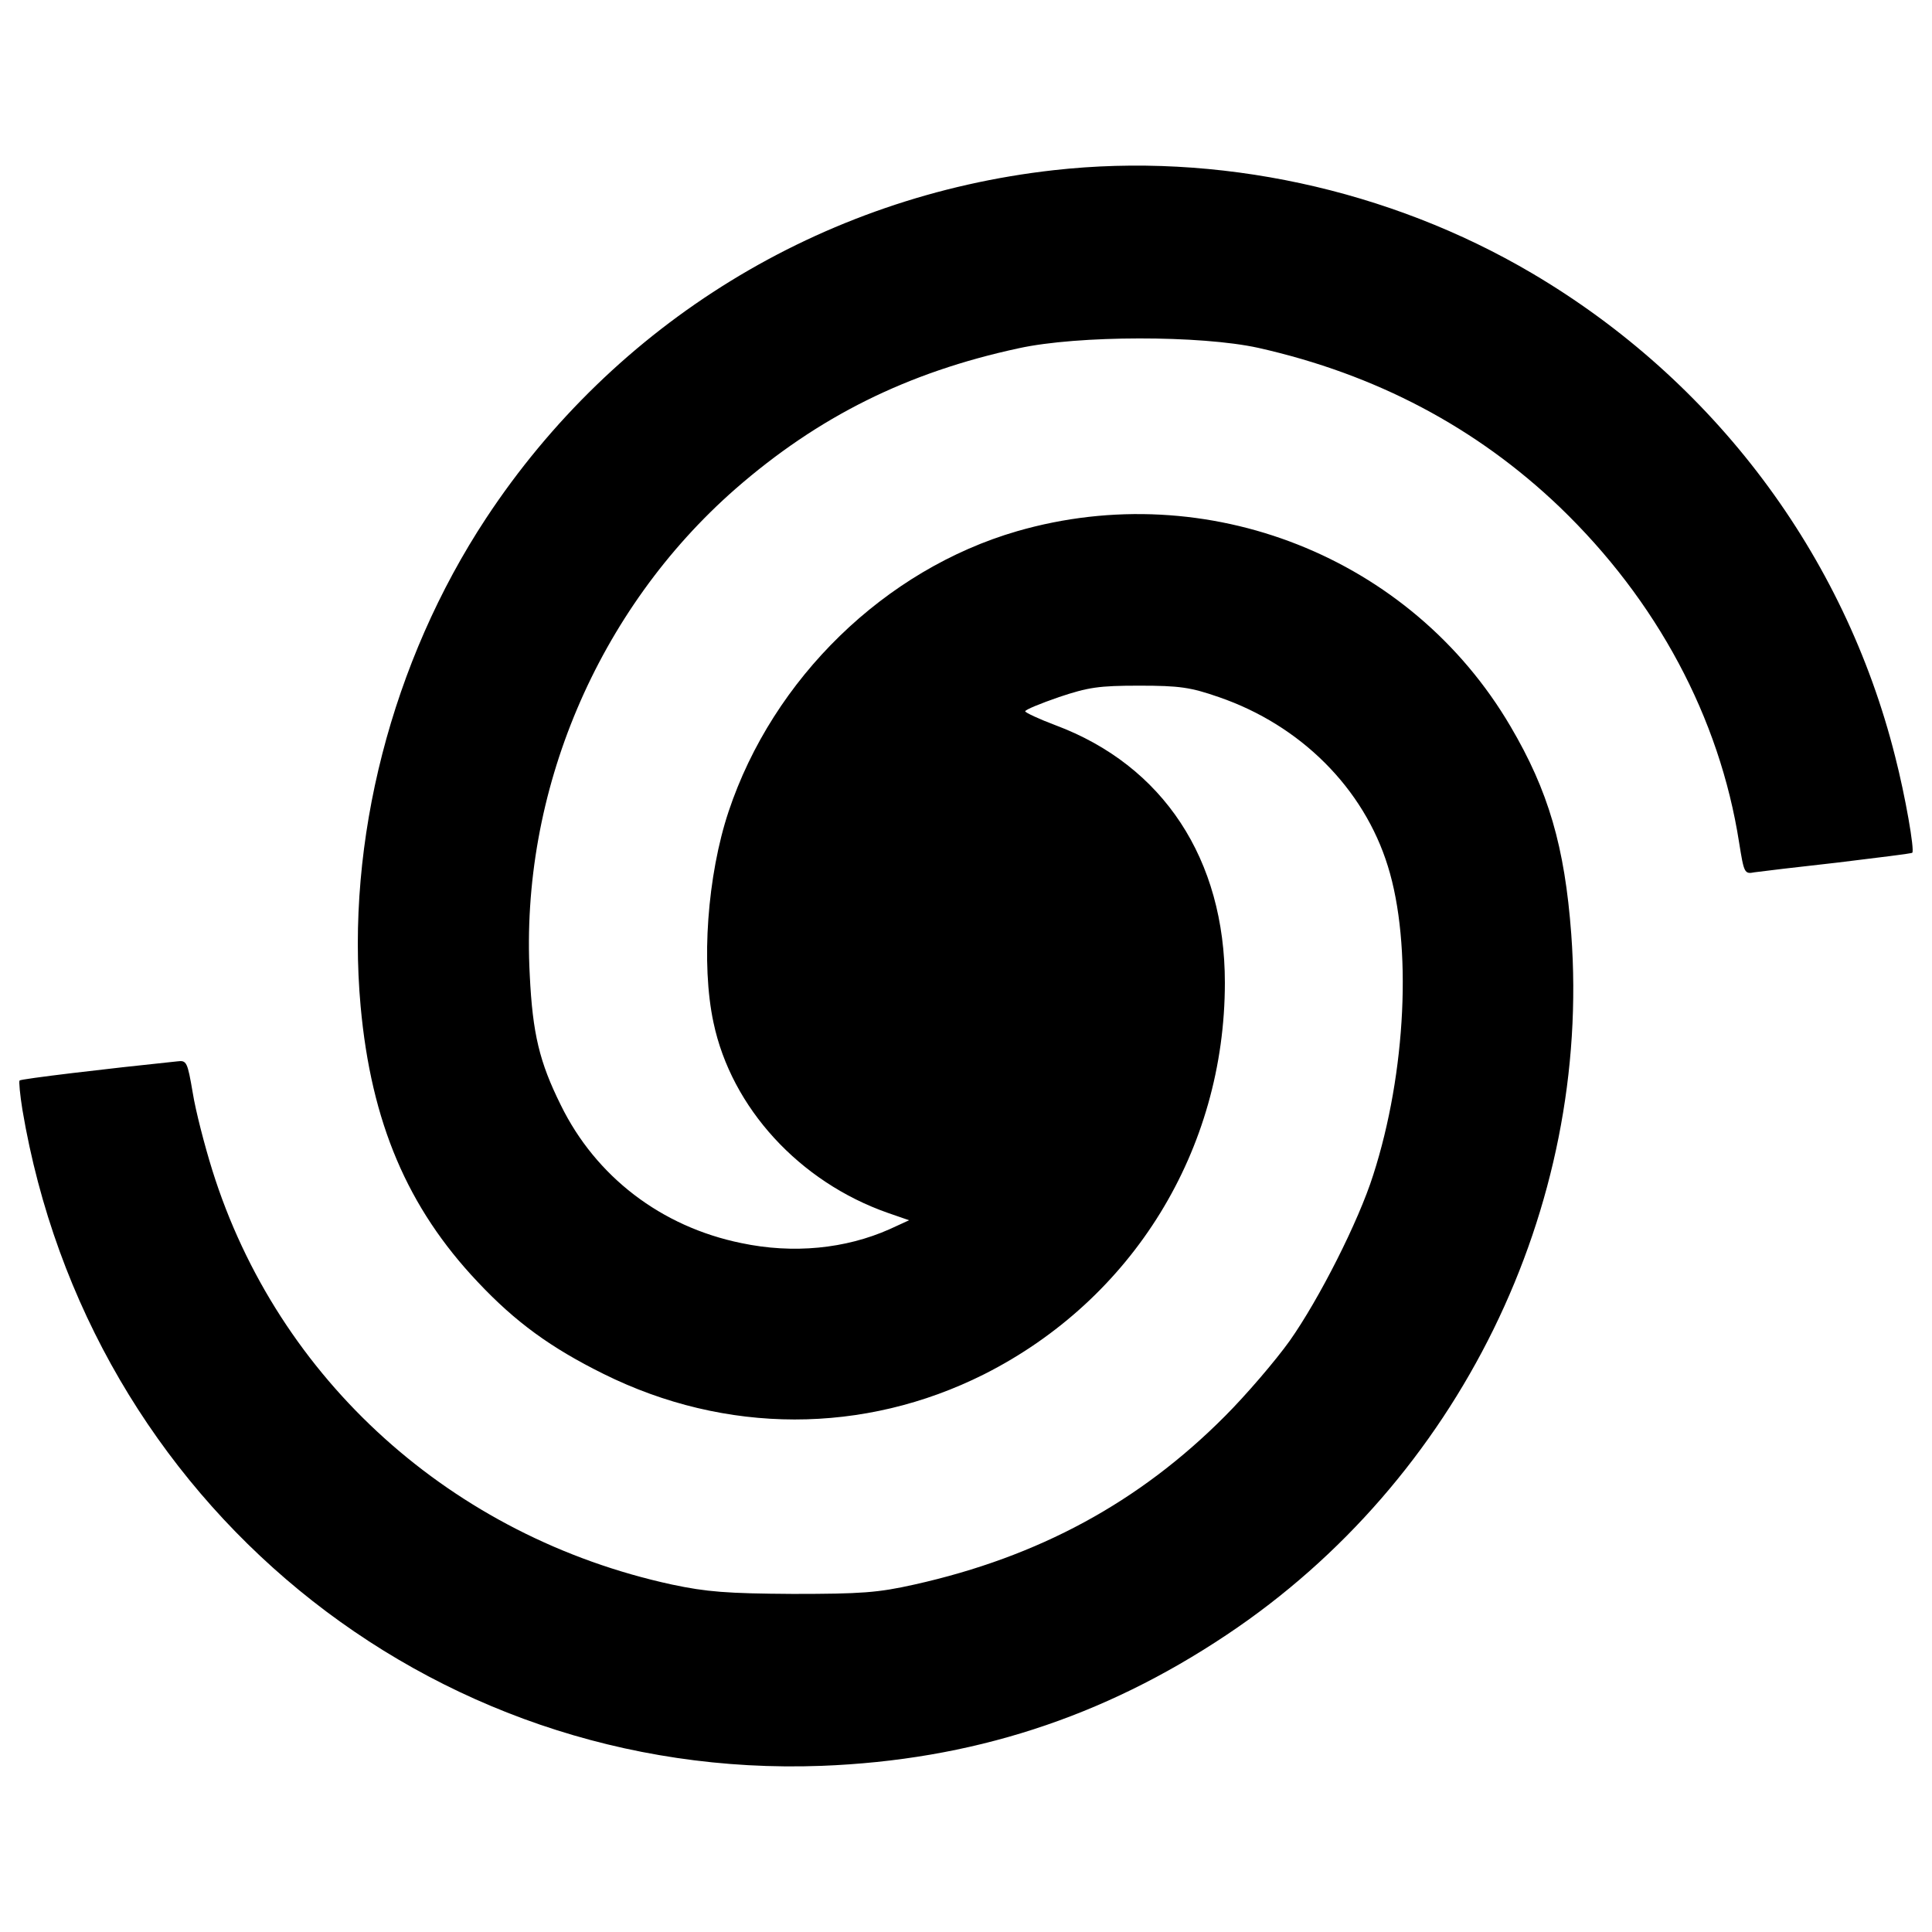
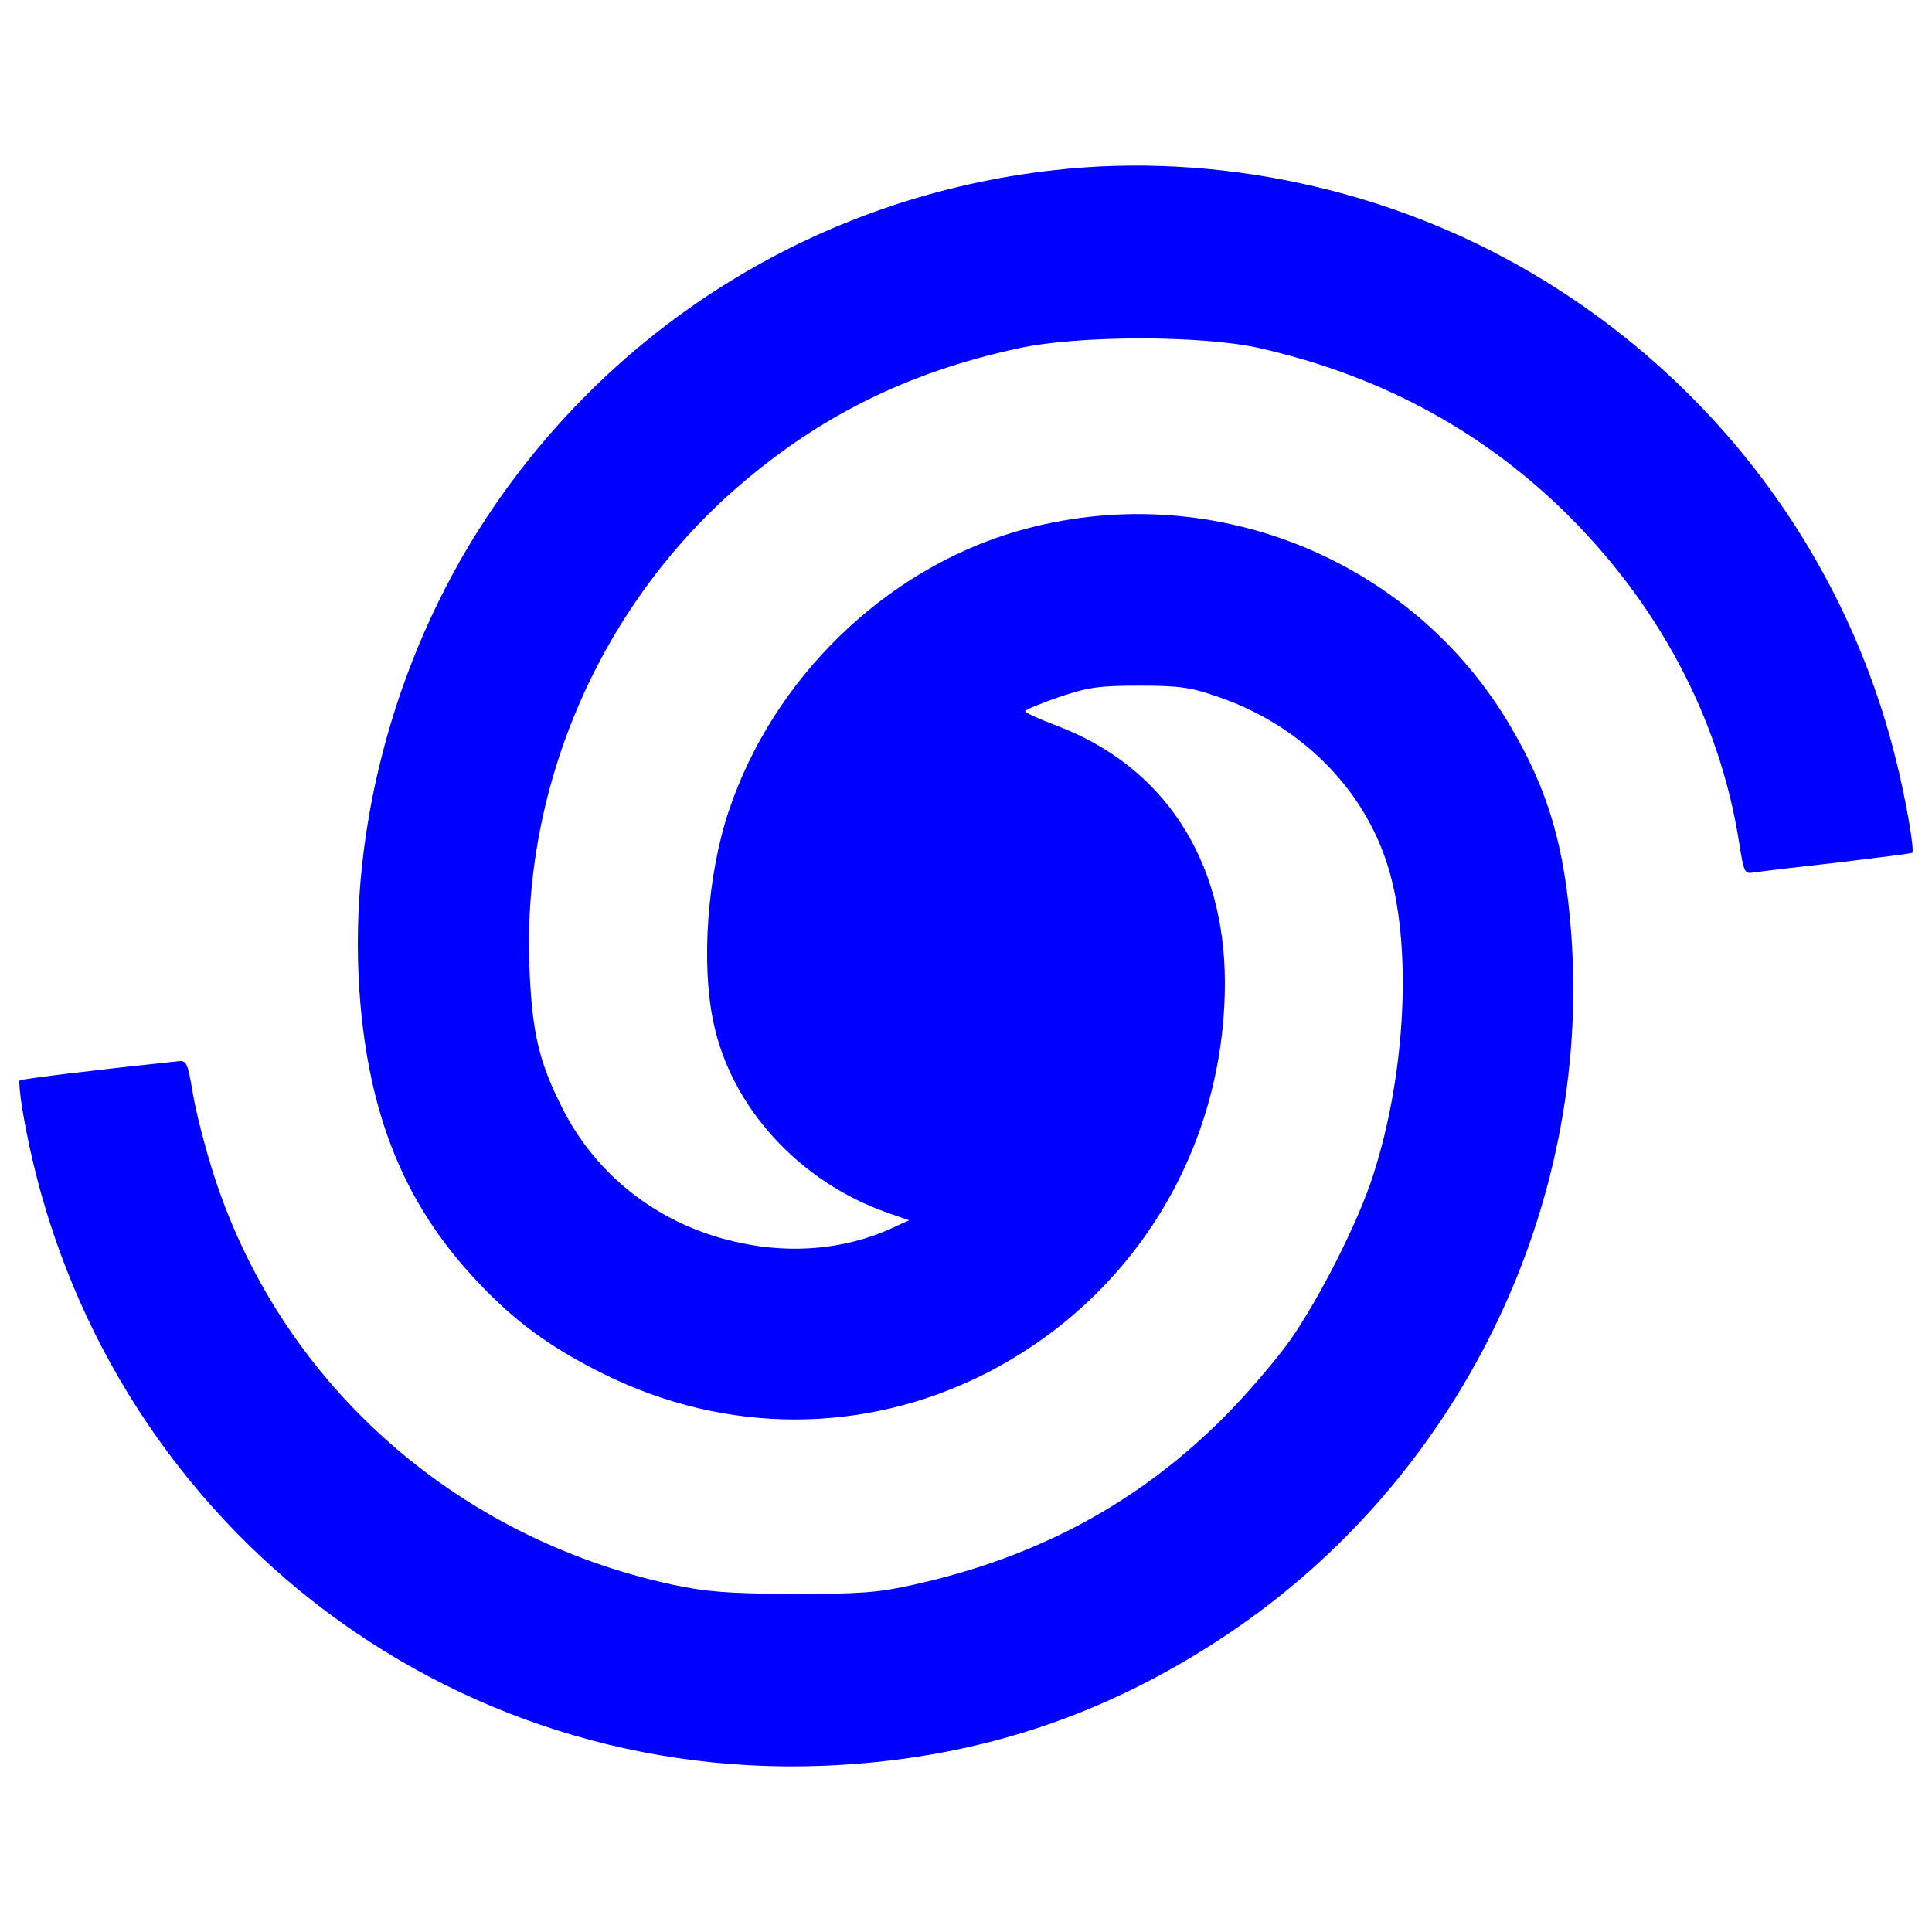
<svg xmlns="http://www.w3.org/2000/svg" version="1.1" x="0px" y="0px" viewBox="0 0 1000 1000" enable-background="new 0 0 1000 1000" xml:space="preserve">
  <g>
    <g transform="translate(0,511) scale(0.1,-0.1)">
-       <path d="M5454.1,4229.1c-1204.3-135-2271.5-790.9-2937.9-1801.2c-489.3-742.4-727.6-1670.4-649.6-2526.7c54.8-601.1,242.5-1041.9,605.3-1425.8c196.1-208.8,379.6-341.7,651.7-476.6c632.7-314.3,1347.7-314.3,1969.9-2.1C5863.3-1615.1,6339.9-841.1,6339.9,23.6c0,639-318.5,1124.1-877.4,1332.9c-84.4,31.6-156.1,65.4-156.1,71.7c0,8.4,78,40.1,175,73.8c151.9,50.6,204.6,59,415.5,59c208.8,0,265.7-8.4,411.3-59c423.9-145.5,750.8-472.4,875.3-875.3c126.6-404.9,94.9-1069.3-75.9-1598.7c-75.9-240.4-280.5-643.3-432.4-858.4c-73.8-103.3-225.7-280.5-335.4-390.2c-442.9-445-963.8-727.6-1607.1-871c-187.7-42.2-274.2-48.5-628.5-48.5c-341.7,2.1-447.1,10.5-626.4,48.5c-1136.8,246.8-2039.5,1058.8-2379,2144.9c-40.1,128.6-86.5,307.9-101.2,400.7c-27.4,160.3-31.6,168.7-80.1,162.4c-367-38-809.9-90.7-816.2-99.1c-4.2-4.2,2.1-73.8,14.8-151.9C457.7-2661.2,2214.6-4105.9,4252-4030c774,29.5,1455.3,248.9,2098.5,679.1c1198,799.3,1887.6,2206.1,1782.2,3627.6c-33.8,451.3-118.1,740.3-314.3,1073.5c-514.6,877.4-1569.2,1295-2554.1,1010.2C4581,2162.2,4001,1599.1,3771.1,909.4c-109.7-329-143.4-788.8-78-1092.5c92.8-440.8,445-824.7,902.7-984.9l109.7-38l-101.2-46.4c-227.8-101.2-497.7-128.7-767.7-71.7c-413.4,84.4-752.9,343.8-934.3,715c-109.7,221.5-145.5,367-160.3,672.8C2691.2,1008.6,3092,1953.4,3807,2579.8c428.1,373.3,887.9,603.2,1465.8,727.6c307.9,67.5,942.7,67.5,1240.1,2.1c609.5-137.1,1128.4-411.3,1560.7-824.6c502-483,826.8-1088.3,928-1735.8c25.3-158.2,27.4-164.5,80.1-154c29.5,4.2,223.6,27.4,432.4,50.6c206.7,25.3,381.7,46.4,383.8,50.6c12.7,12.7-35.9,293.2-88.6,497.7c-263.6,1048.2-938.6,1946.7-1879.2,2501.4C7189.9,4132.1,6297.8,4324,5454.1,4229.1z" />
+       <path style="fill:#0000FF" d="M5454.1,4229.1c-1204.3-135-2271.5-790.9-2937.9-1801.2c-489.3-742.4-727.6-1670.4-649.6-2526.7c54.8-601.1,242.5-1041.9,605.3-1425.8c196.1-208.8,379.6-341.7,651.7-476.6c632.7-314.3,1347.7-314.3,1969.9-2.1C5863.3-1615.1,6339.9-841.1,6339.9,23.6c0,639-318.5,1124.1-877.4,1332.9c-84.4,31.6-156.1,65.4-156.1,71.7c0,8.4,78,40.1,175,73.8c151.9,50.6,204.6,59,415.5,59c208.8,0,265.7-8.4,411.3-59c423.9-145.5,750.8-472.4,875.3-875.3c126.6-404.9,94.9-1069.3-75.9-1598.7c-75.9-240.4-280.5-643.3-432.4-858.4c-73.8-103.3-225.7-280.5-335.4-390.2c-442.9-445-963.8-727.6-1607.1-871c-187.7-42.2-274.2-48.5-628.5-48.5c-341.7,2.1-447.1,10.5-626.4,48.5c-1136.8,246.8-2039.5,1058.8-2379,2144.9c-40.1,128.6-86.5,307.9-101.2,400.7c-27.4,160.3-31.6,168.7-80.1,162.4c-367-38-809.9-90.7-816.2-99.1c-4.2-4.2,2.1-73.8,14.8-151.9C457.7-2661.2,2214.6-4105.9,4252-4030c774,29.5,1455.3,248.9,2098.5,679.1c1198,799.3,1887.6,2206.1,1782.2,3627.6c-33.8,451.3-118.1,740.3-314.3,1073.5c-514.6,877.4-1569.2,1295-2554.1,1010.2C4581,2162.2,4001,1599.1,3771.1,909.4c-109.7-329-143.4-788.8-78-1092.5c92.8-440.8,445-824.7,902.7-984.9l109.7-38l-101.2-46.4c-227.8-101.2-497.7-128.7-767.7-71.7c-413.4,84.4-752.9,343.8-934.3,715c-109.7,221.5-145.5,367-160.3,672.8C2691.2,1008.6,3092,1953.4,3807,2579.8c428.1,373.3,887.9,603.2,1465.8,727.6c307.9,67.5,942.7,67.5,1240.1,2.1c609.5-137.1,1128.4-411.3,1560.7-824.6c502-483,826.8-1088.3,928-1735.8c25.3-158.2,27.4-164.5,80.1-154c29.5,4.2,223.6,27.4,432.4,50.6c206.7,25.3,381.7,46.4,383.8,50.6c12.7,12.7-35.9,293.2-88.6,497.7c-263.6,1048.2-938.6,1946.7-1879.2,2501.4C7189.9,4132.1,6297.8,4324,5454.1,4229.1z" />
    </g>
  </g>
</svg>
